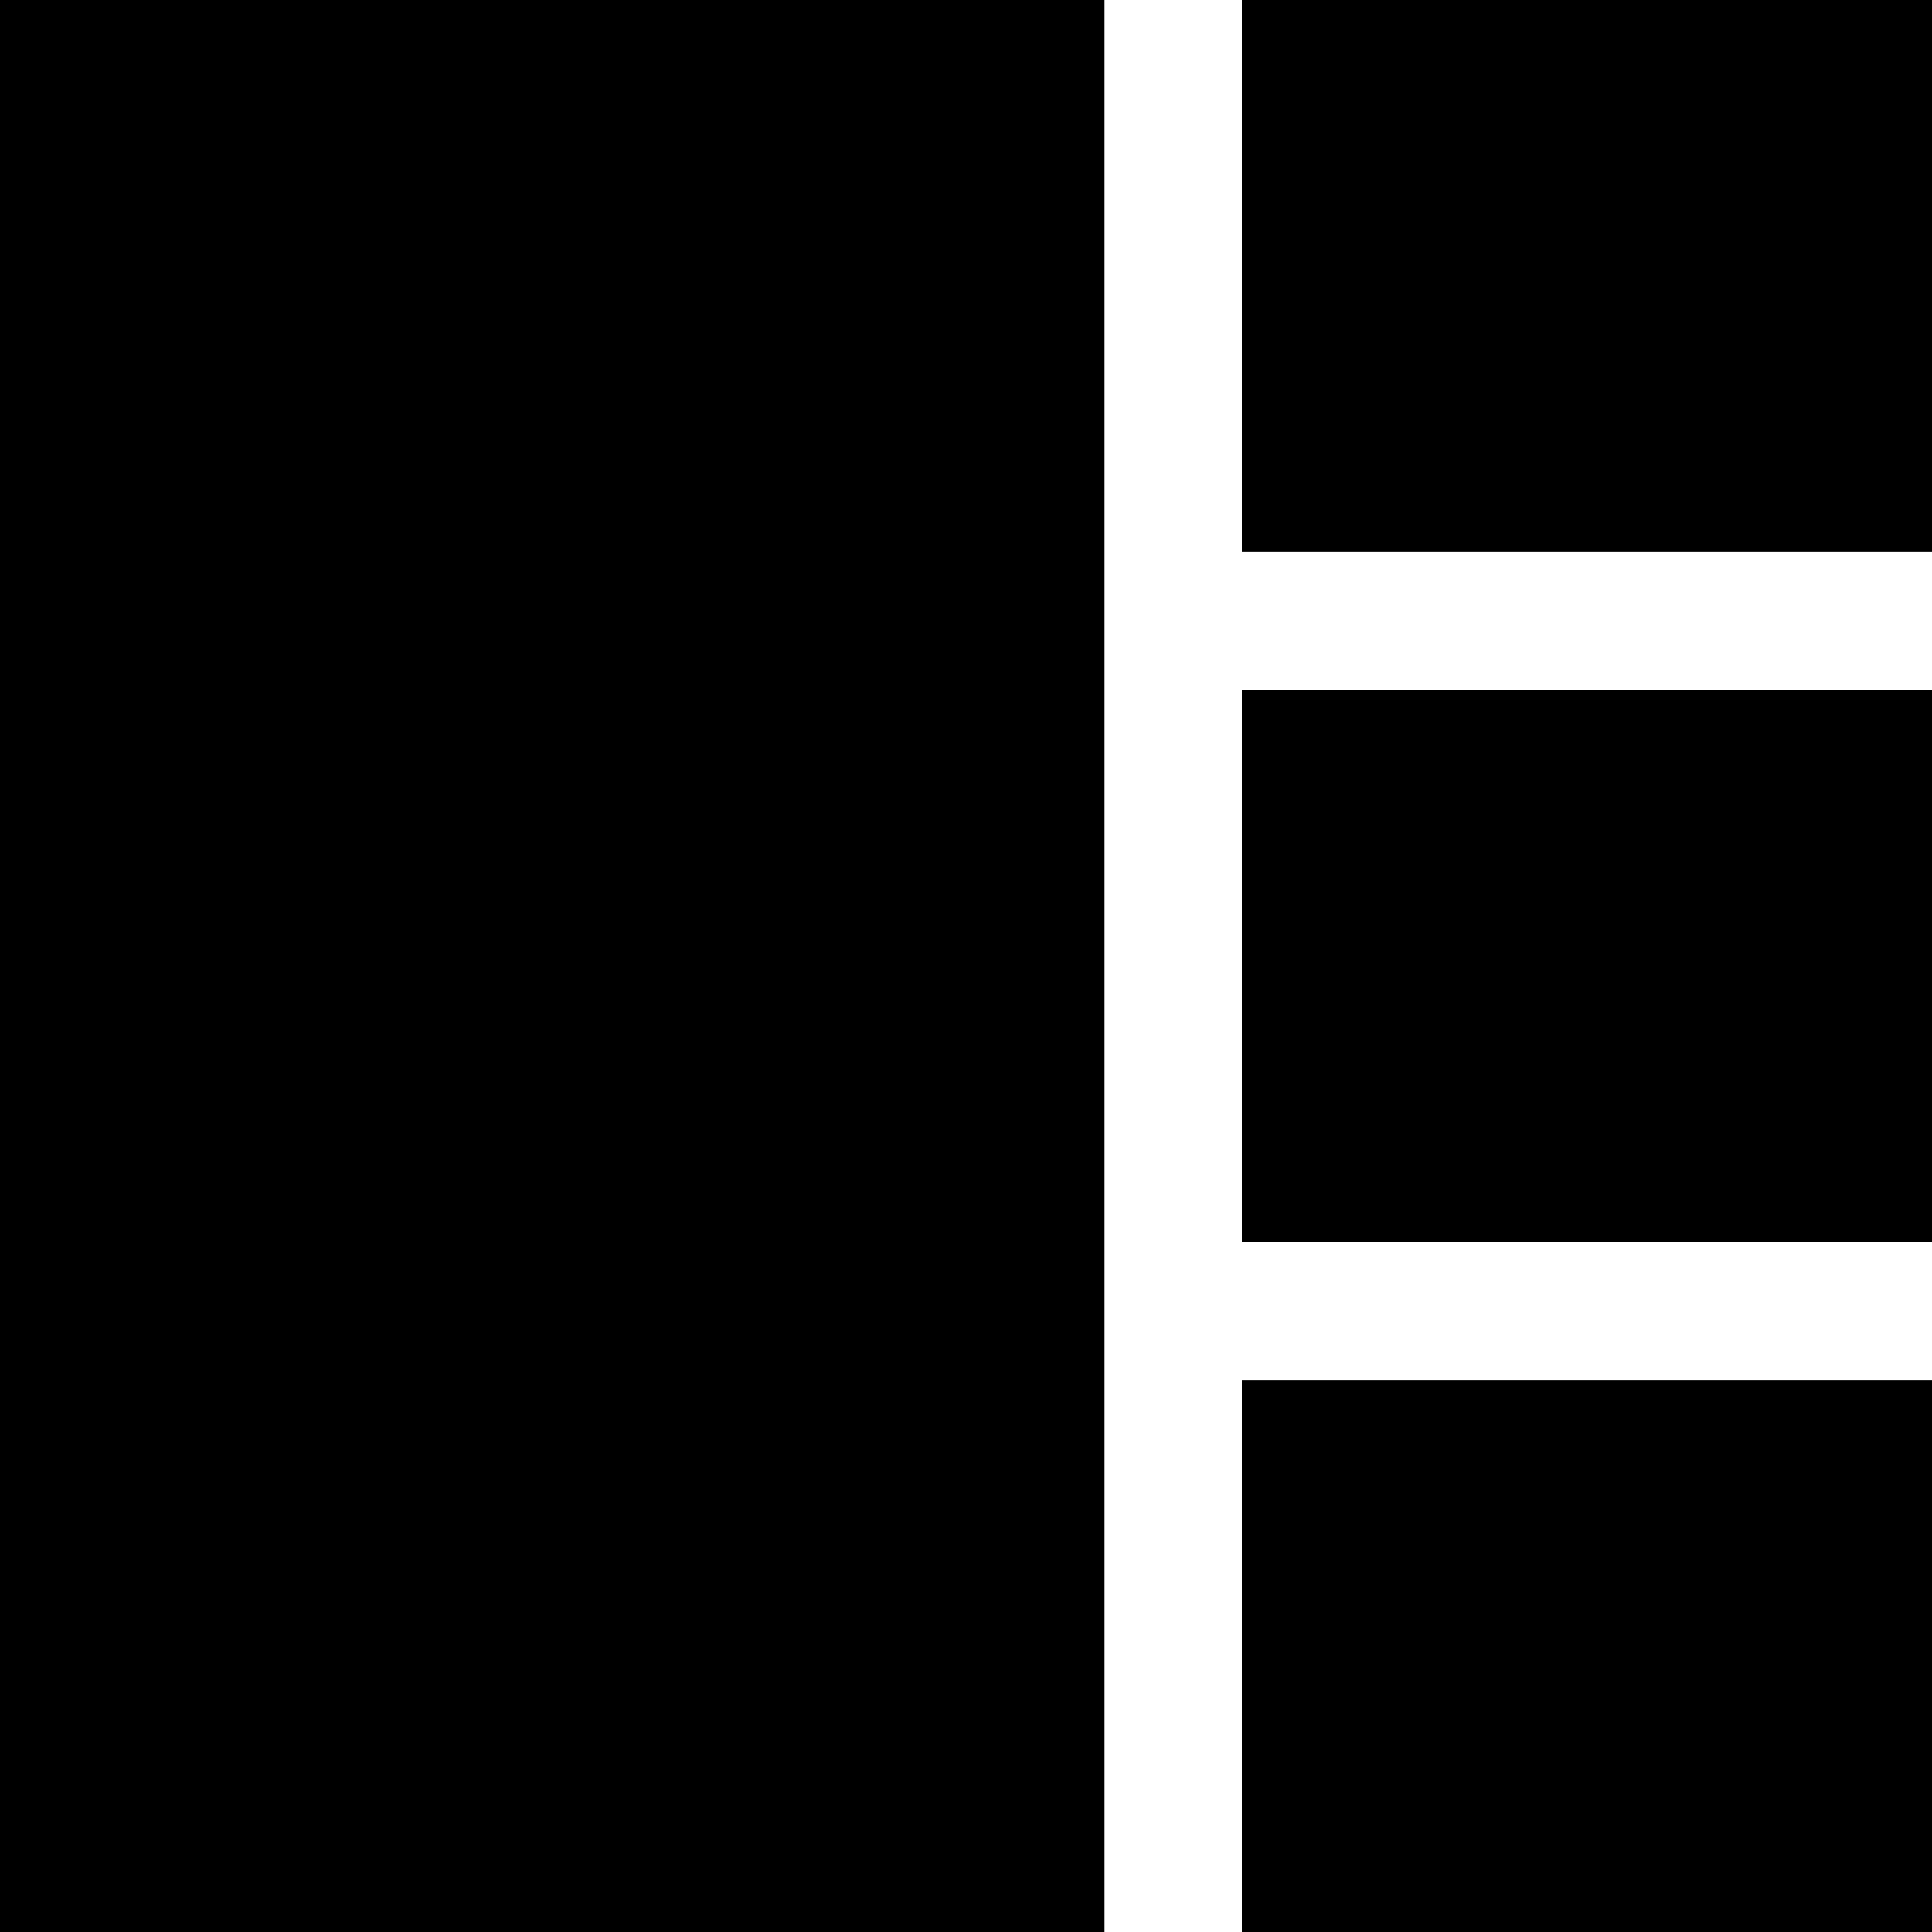
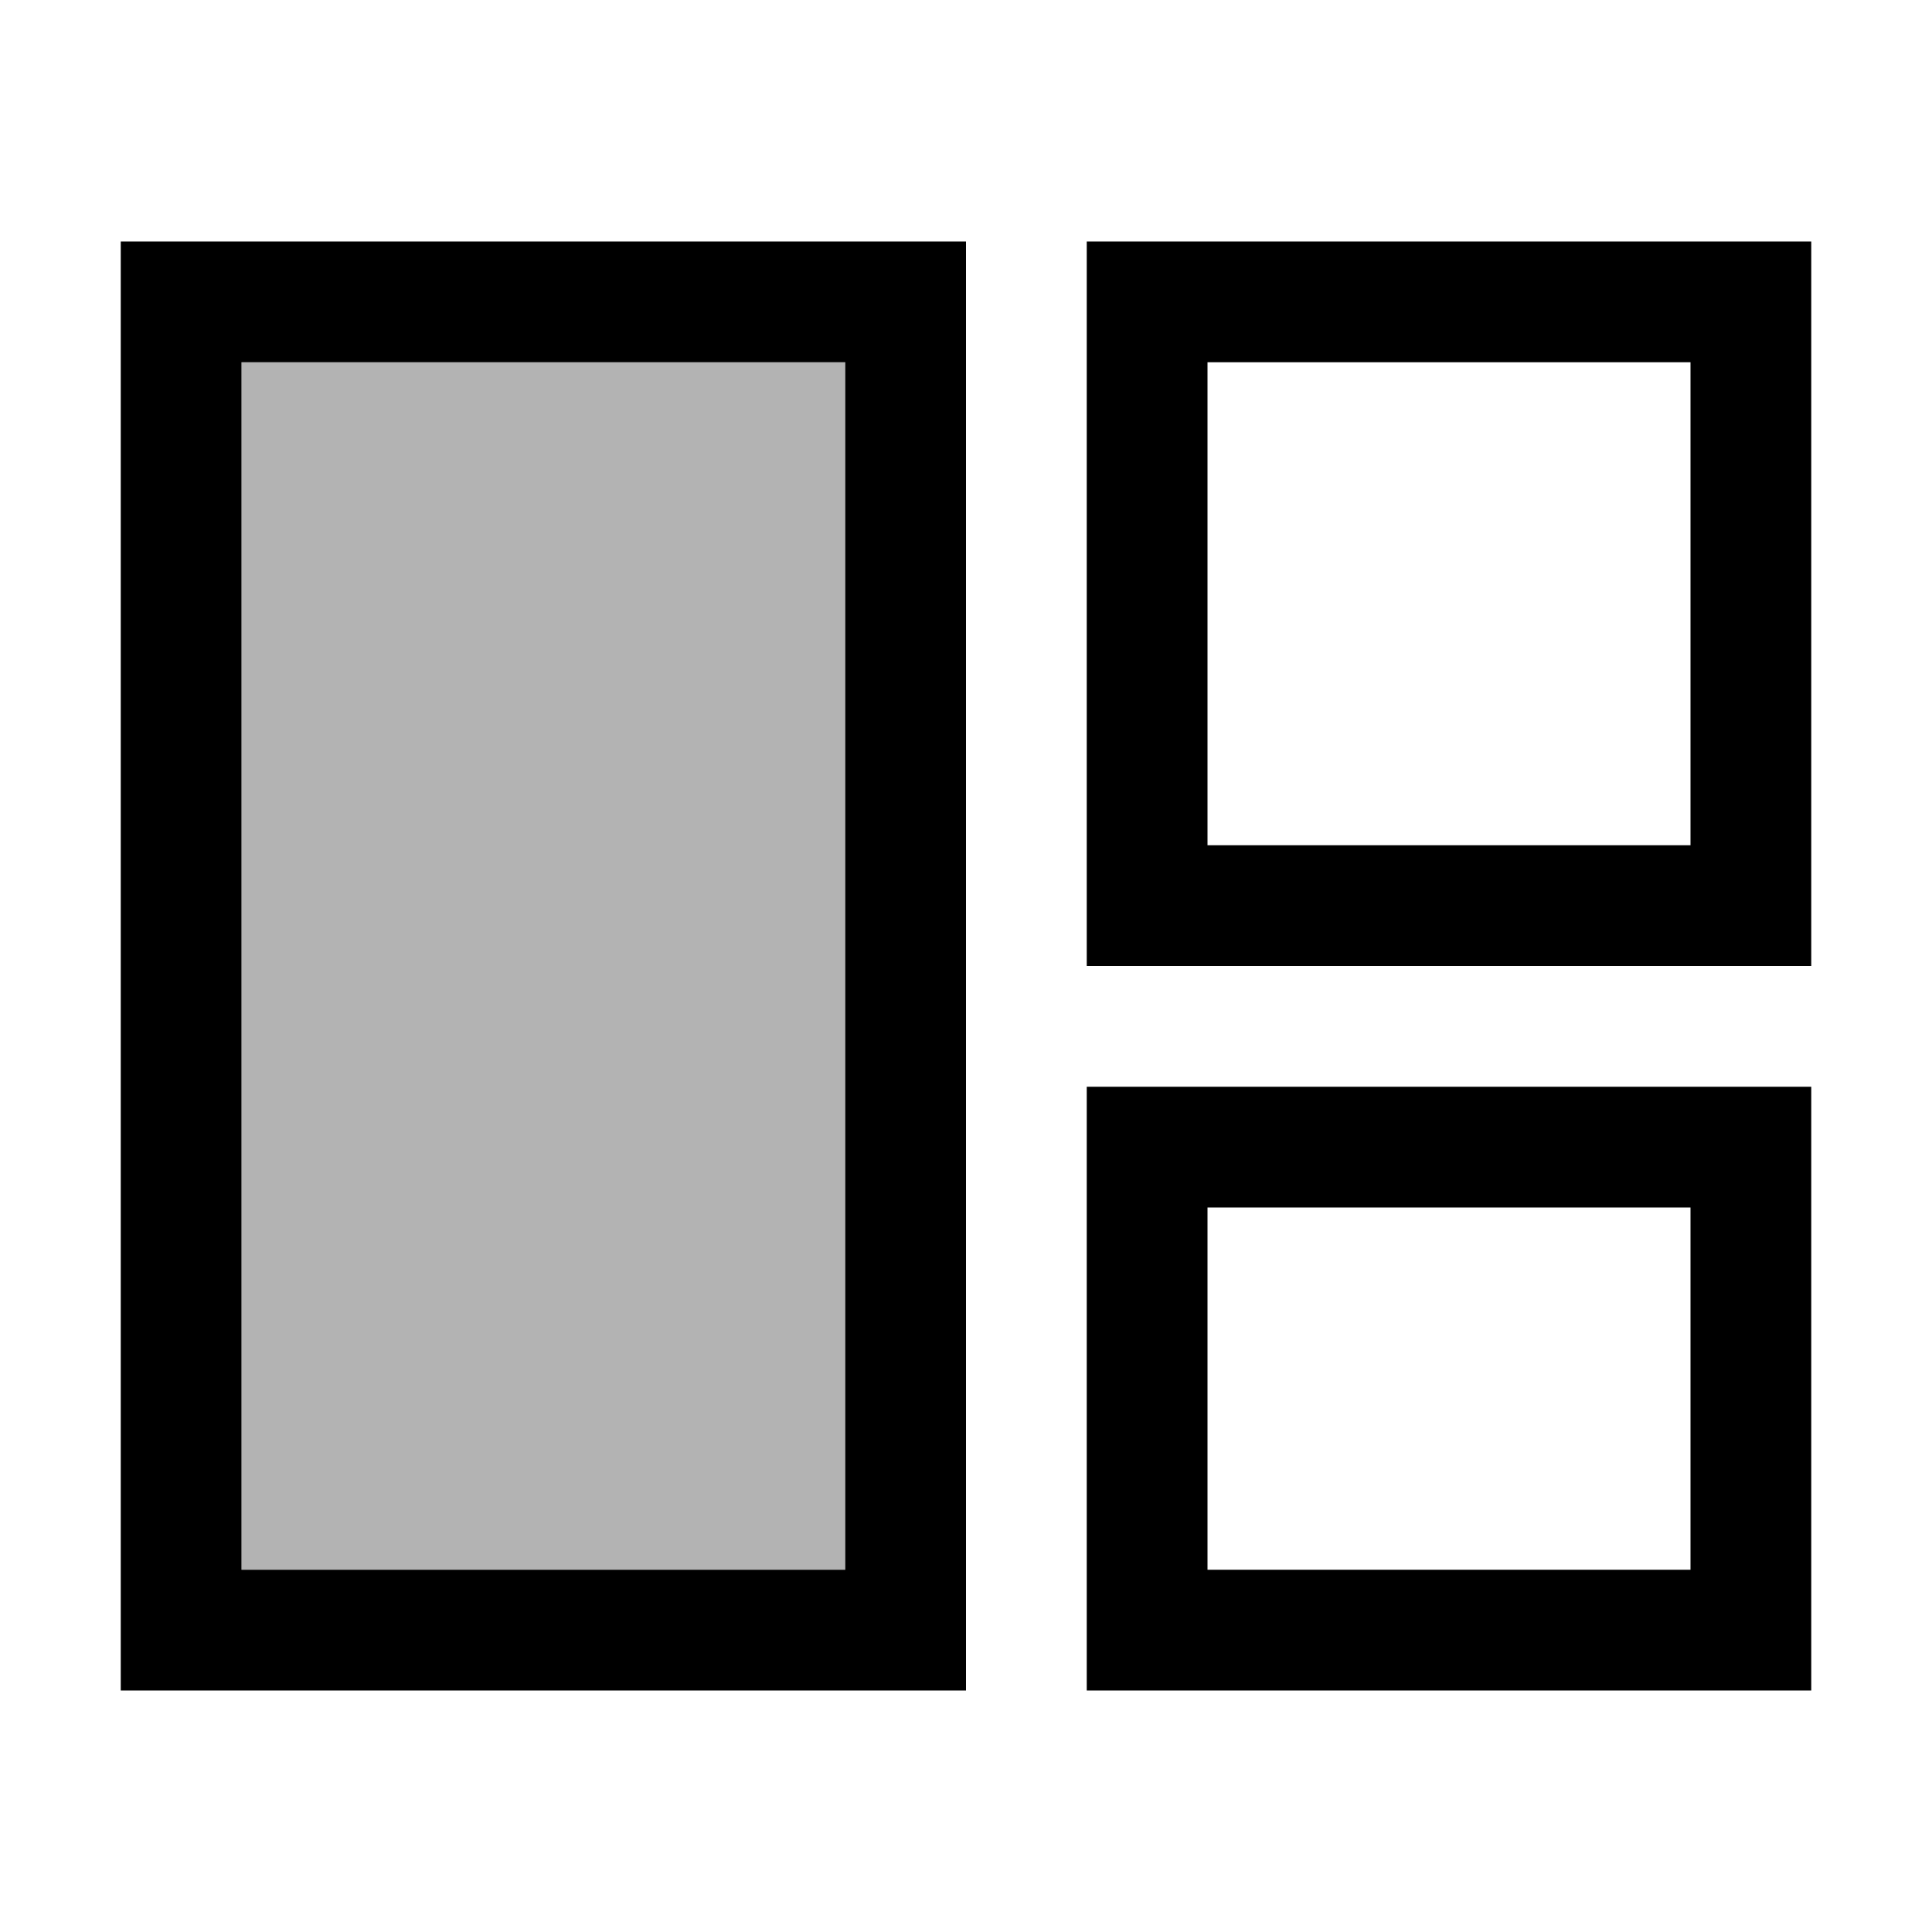
- <svg xmlns="http://www.w3.org/2000/svg" width="14" height="14" viewBox="0 0 14 14" shape-rendering="crispEdges">
-   <rect x="0" y="0" width="8" height="14" />
-   <rect x="9" y="0" width="5" height="4" />
-   <rect x="9" y="5" width="5" height="4" />
-   <rect x="9" y="10" width="5" height="4" />
+ <svg xmlns="http://www.w3.org/2000/svg" width="16" height="16" viewBox="0 0 16 16">
+   <path fill="currentColor" fill-rule="evenodd" d="M1 2h7v12h-7zM2 3h5v10h-5z" />
+   <rect fill="currentColor" opacity=".3" x="2" y="3" width="5" height="10" />
+   <path fill="currentColor" fill-rule="evenodd" d="M9 2h6v6h-6zM10 3h4v4h-4z" />
+   <path fill="currentColor" fill-rule="evenodd" d="M9 9h6v5h-6zM10 10h4v3h-4z" />
</svg>
